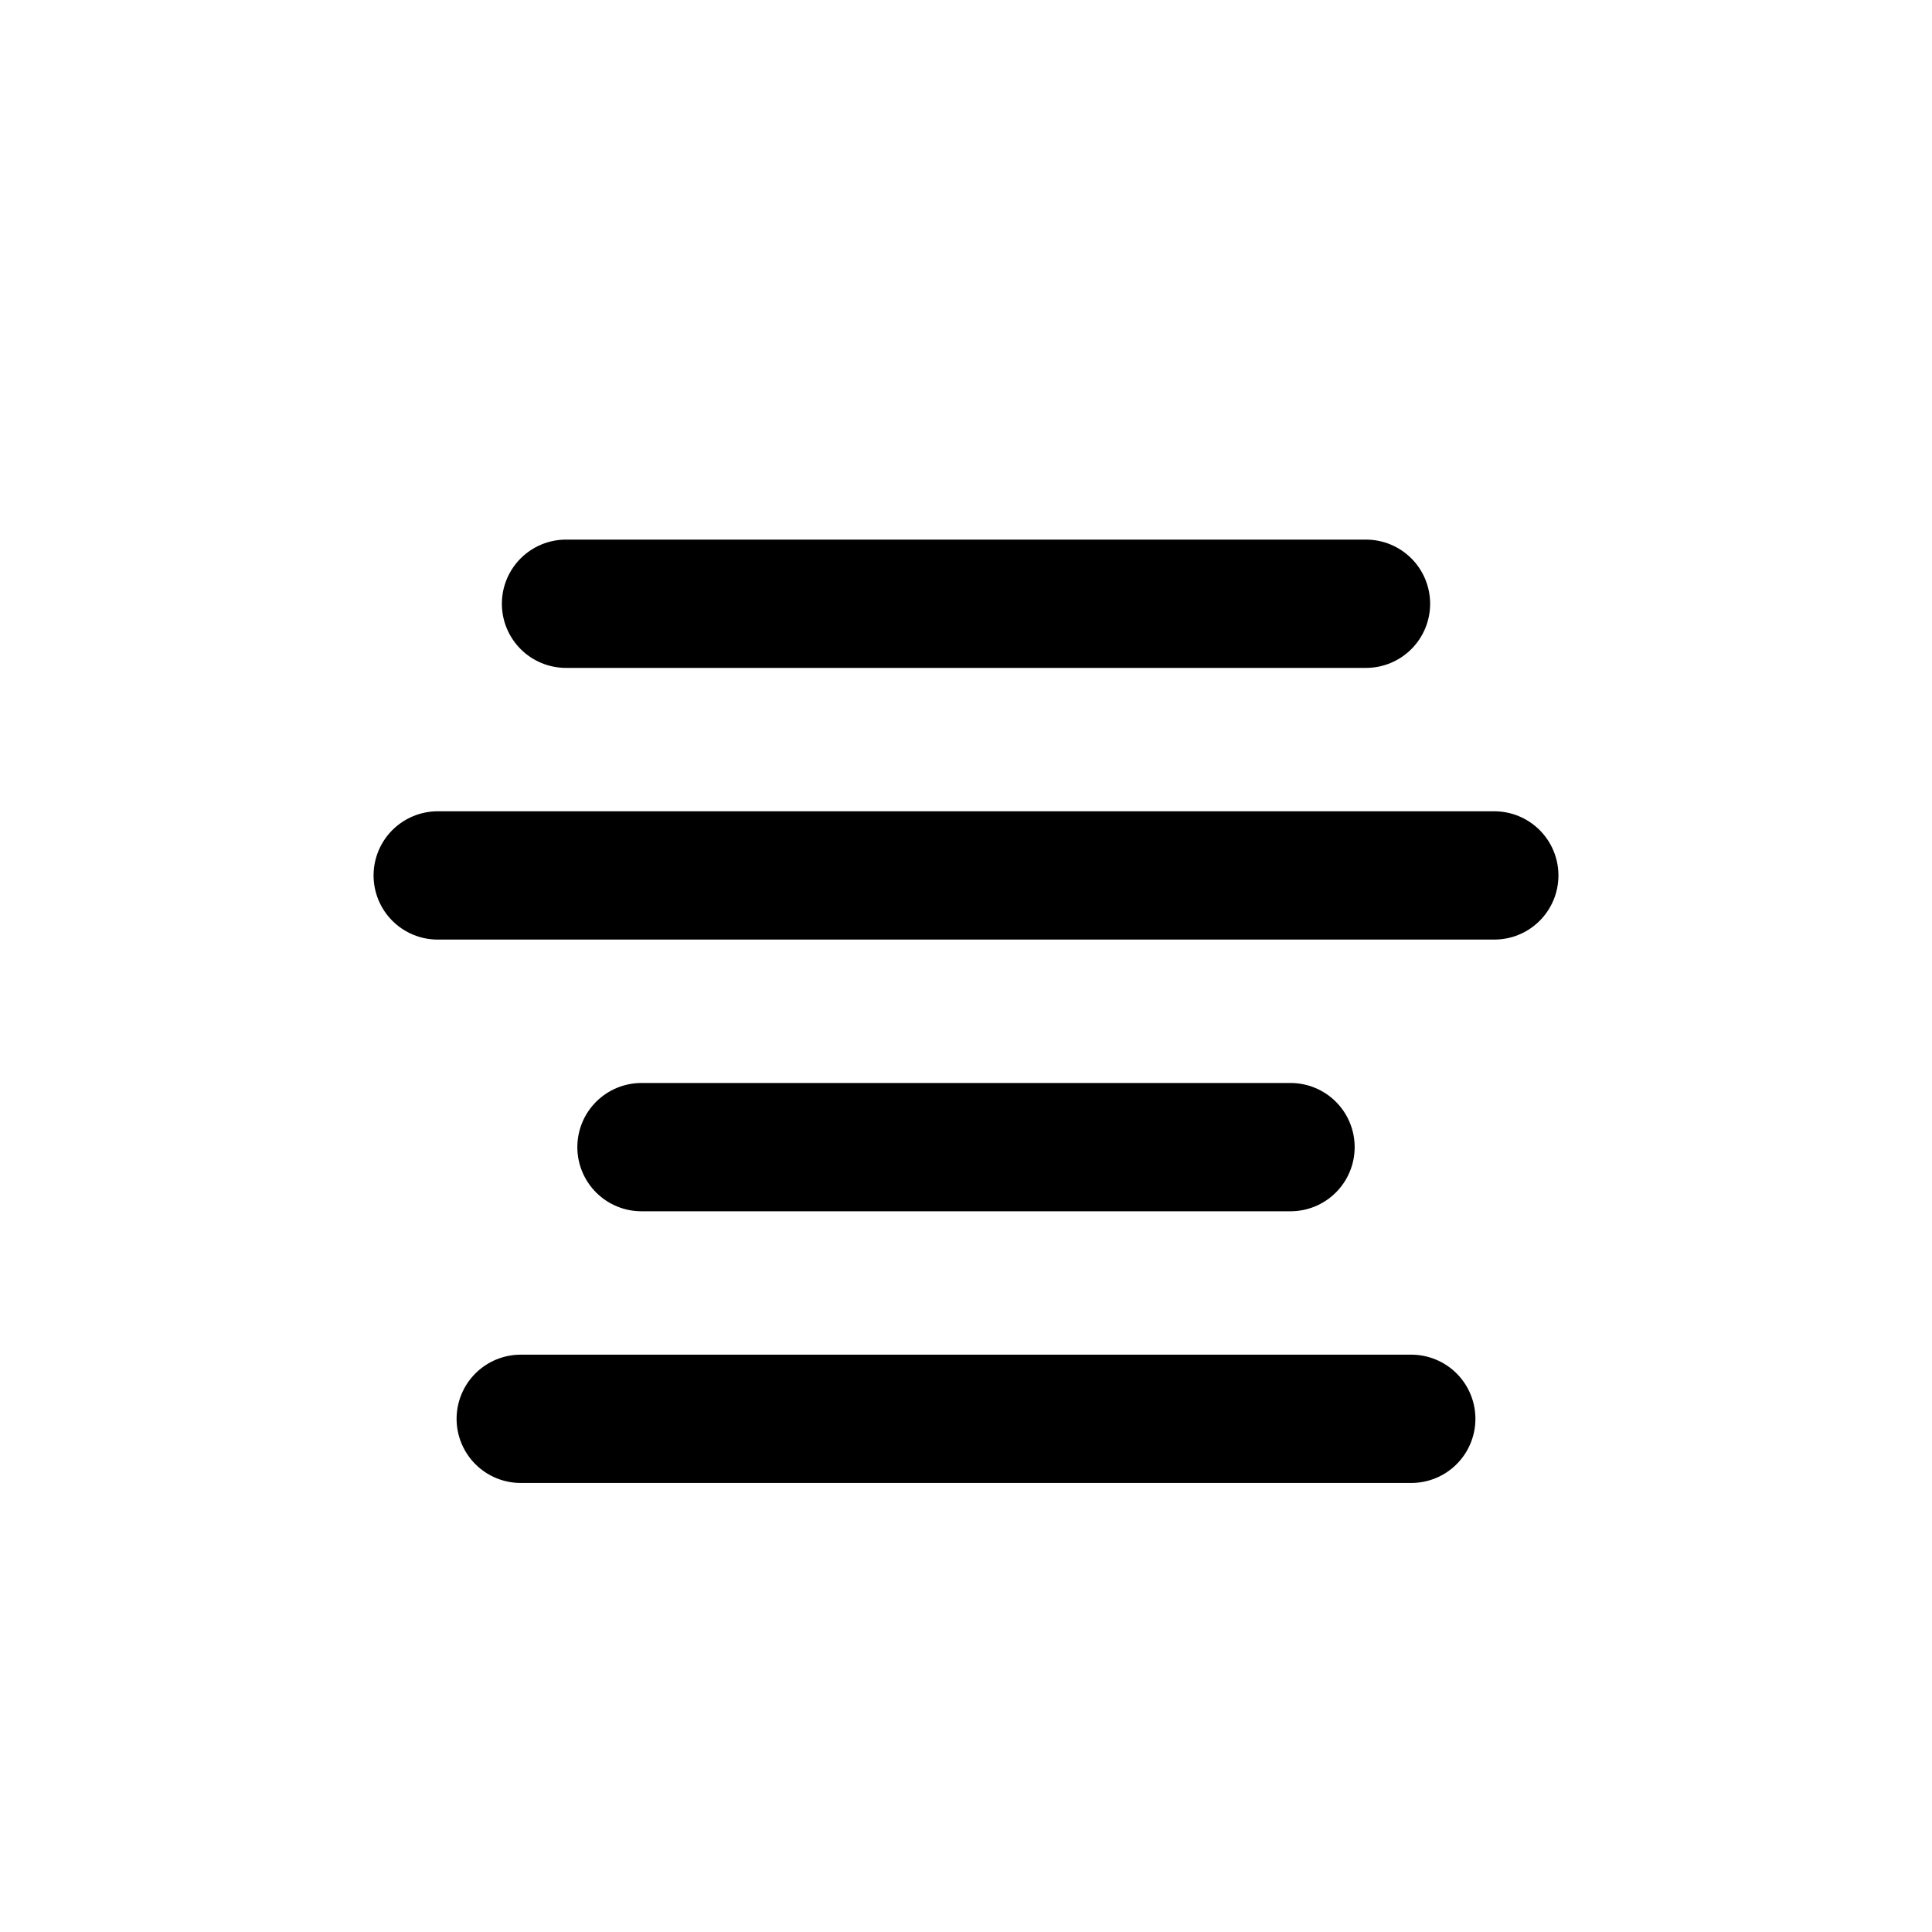
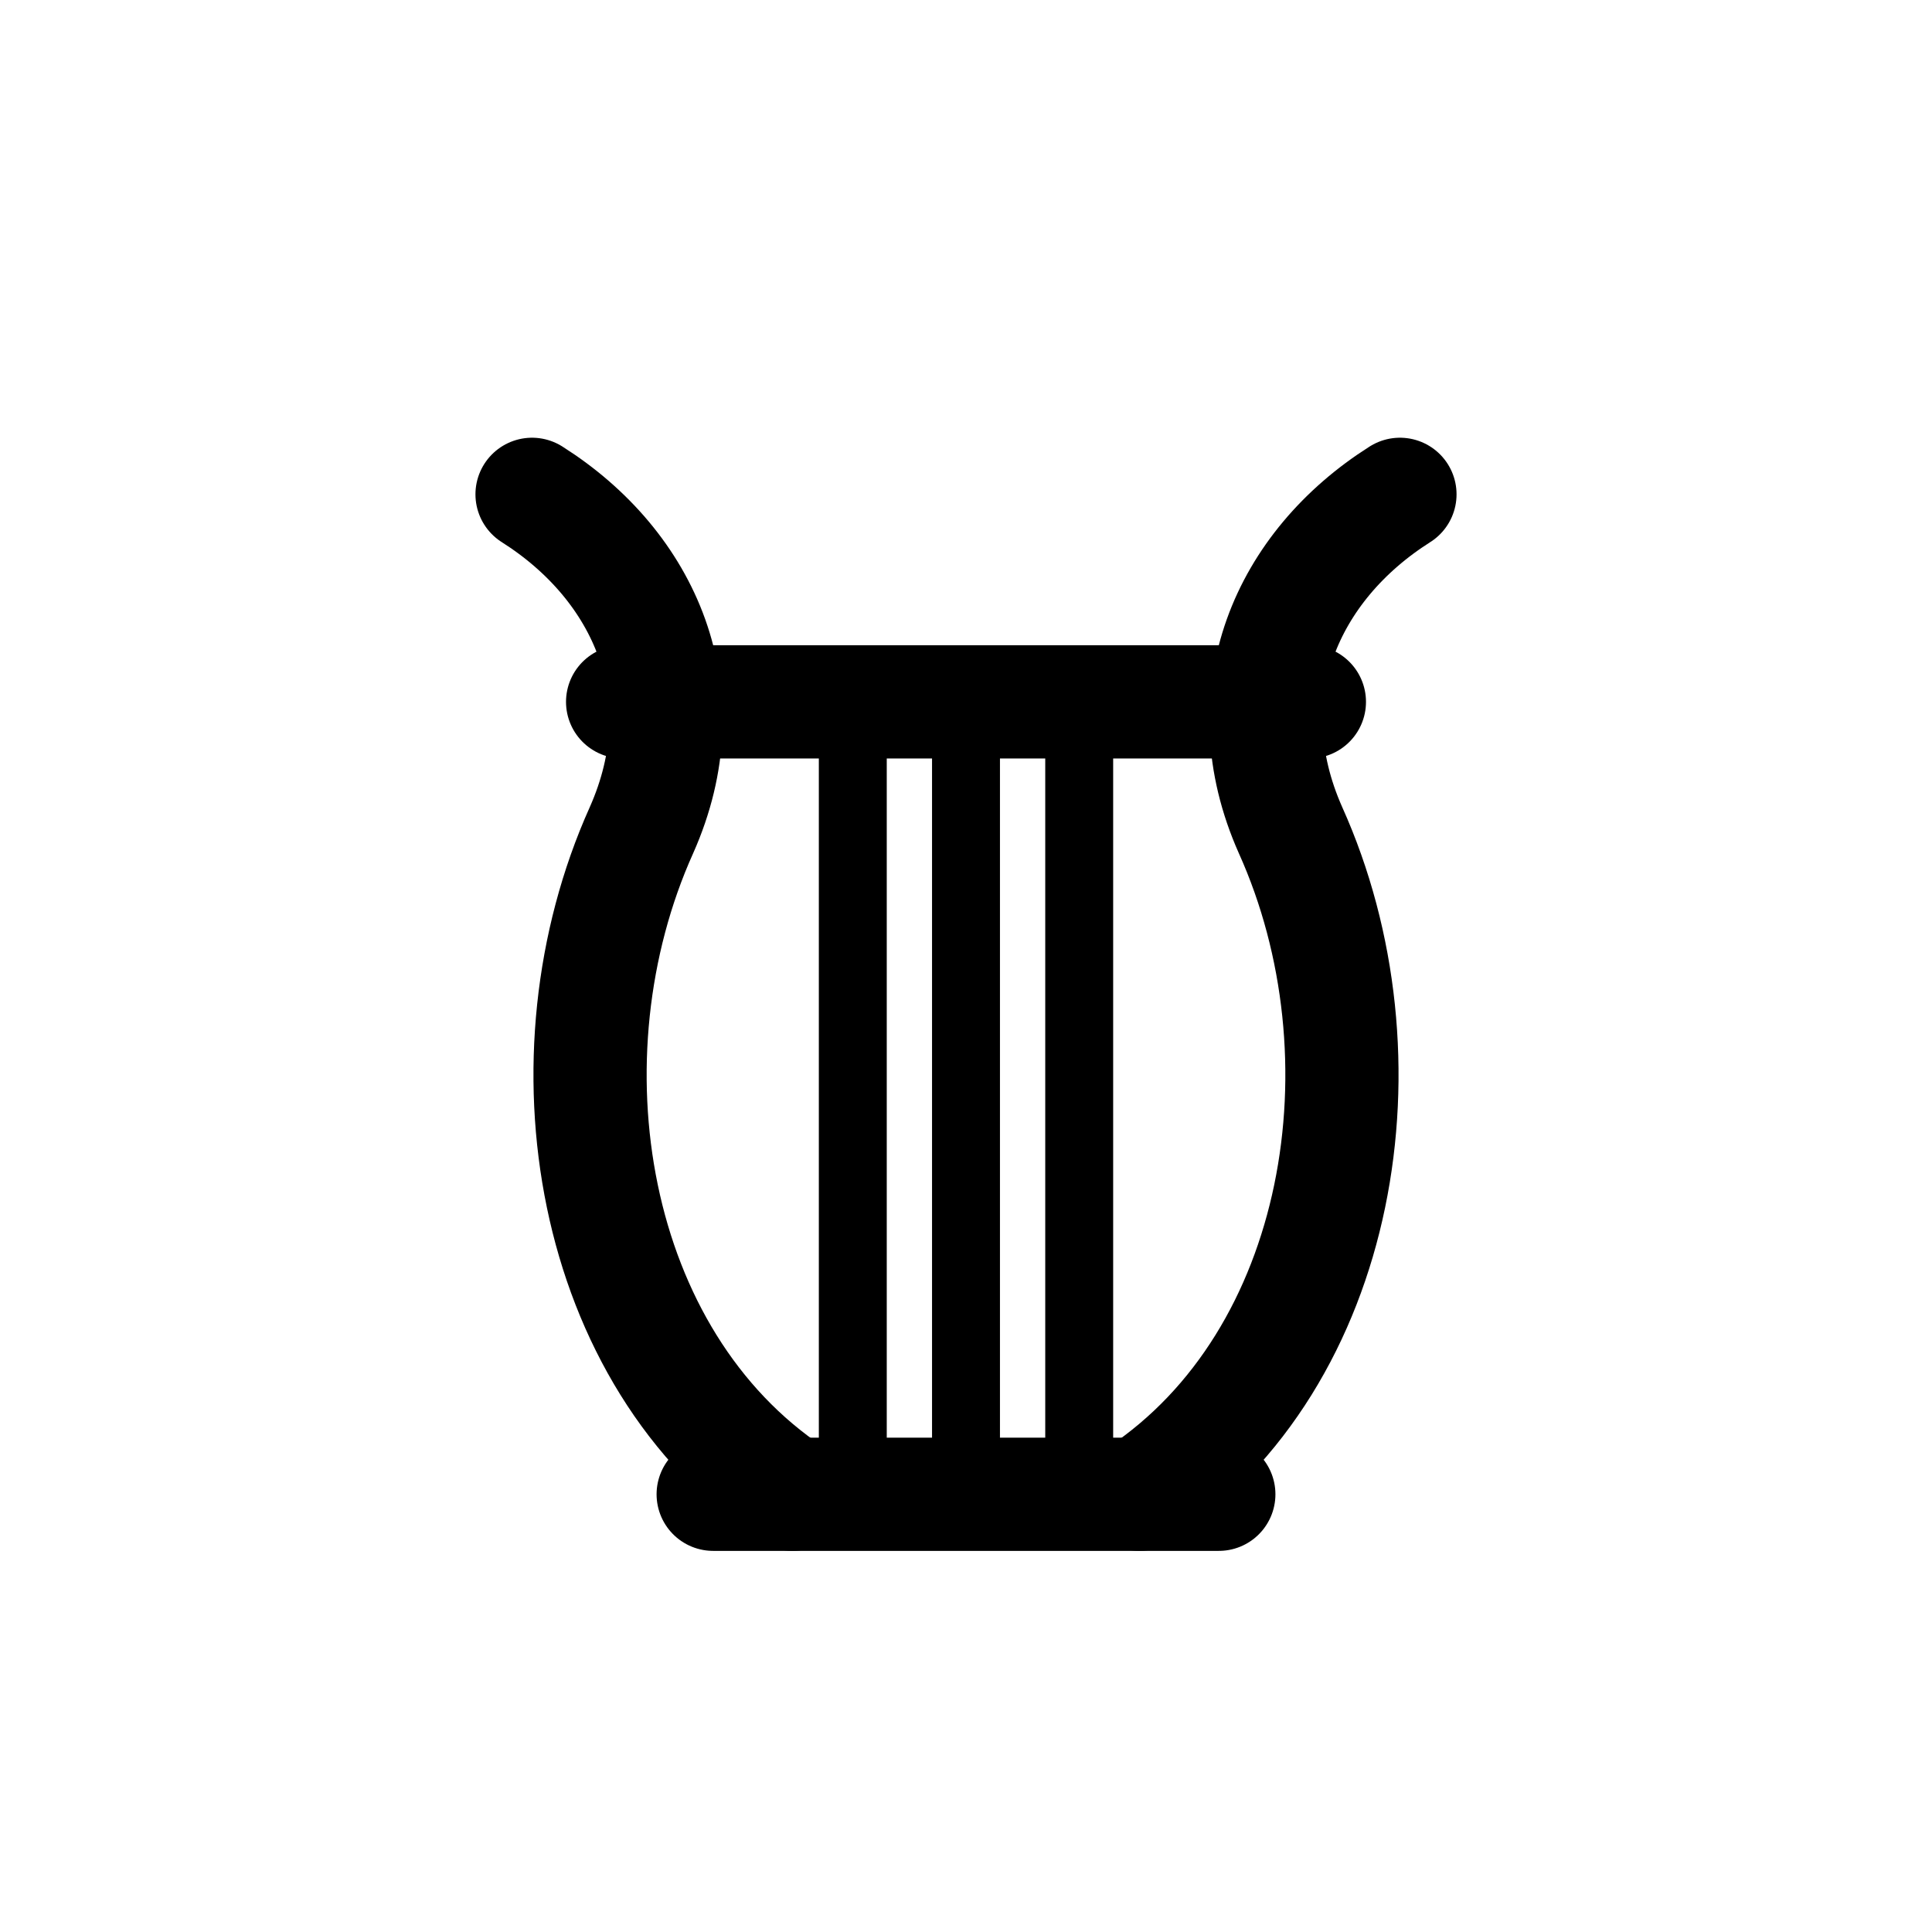
<svg xmlns="http://www.w3.org/2000/svg" viewBox="0 0 1024 1024" fill="currentColor" color="inherit">
-   <g fill="none" stroke="currentColor" stroke-linecap="round" stroke-linejoin="round" stroke-width="68">
-     <path d="M300 320H724M232 464H792M340 608H684M276 752H748" />
+   <g fill="none" stroke="currentColor" stroke-linecap="round" stroke-linejoin="round">
+     <path stroke-width="60" d="M420 792C312 720 286 560 340 440C372 368 342 300 282 262M604 792C712 720 738 560 684 440C652 368 682 300 742 262" />
+     <path stroke-width="60" d="M378 792H646M330 372H694" />
+     <path stroke-width="36" d="M452 372V792M512 372V792M572 372V792" />
  </g>
</svg>
